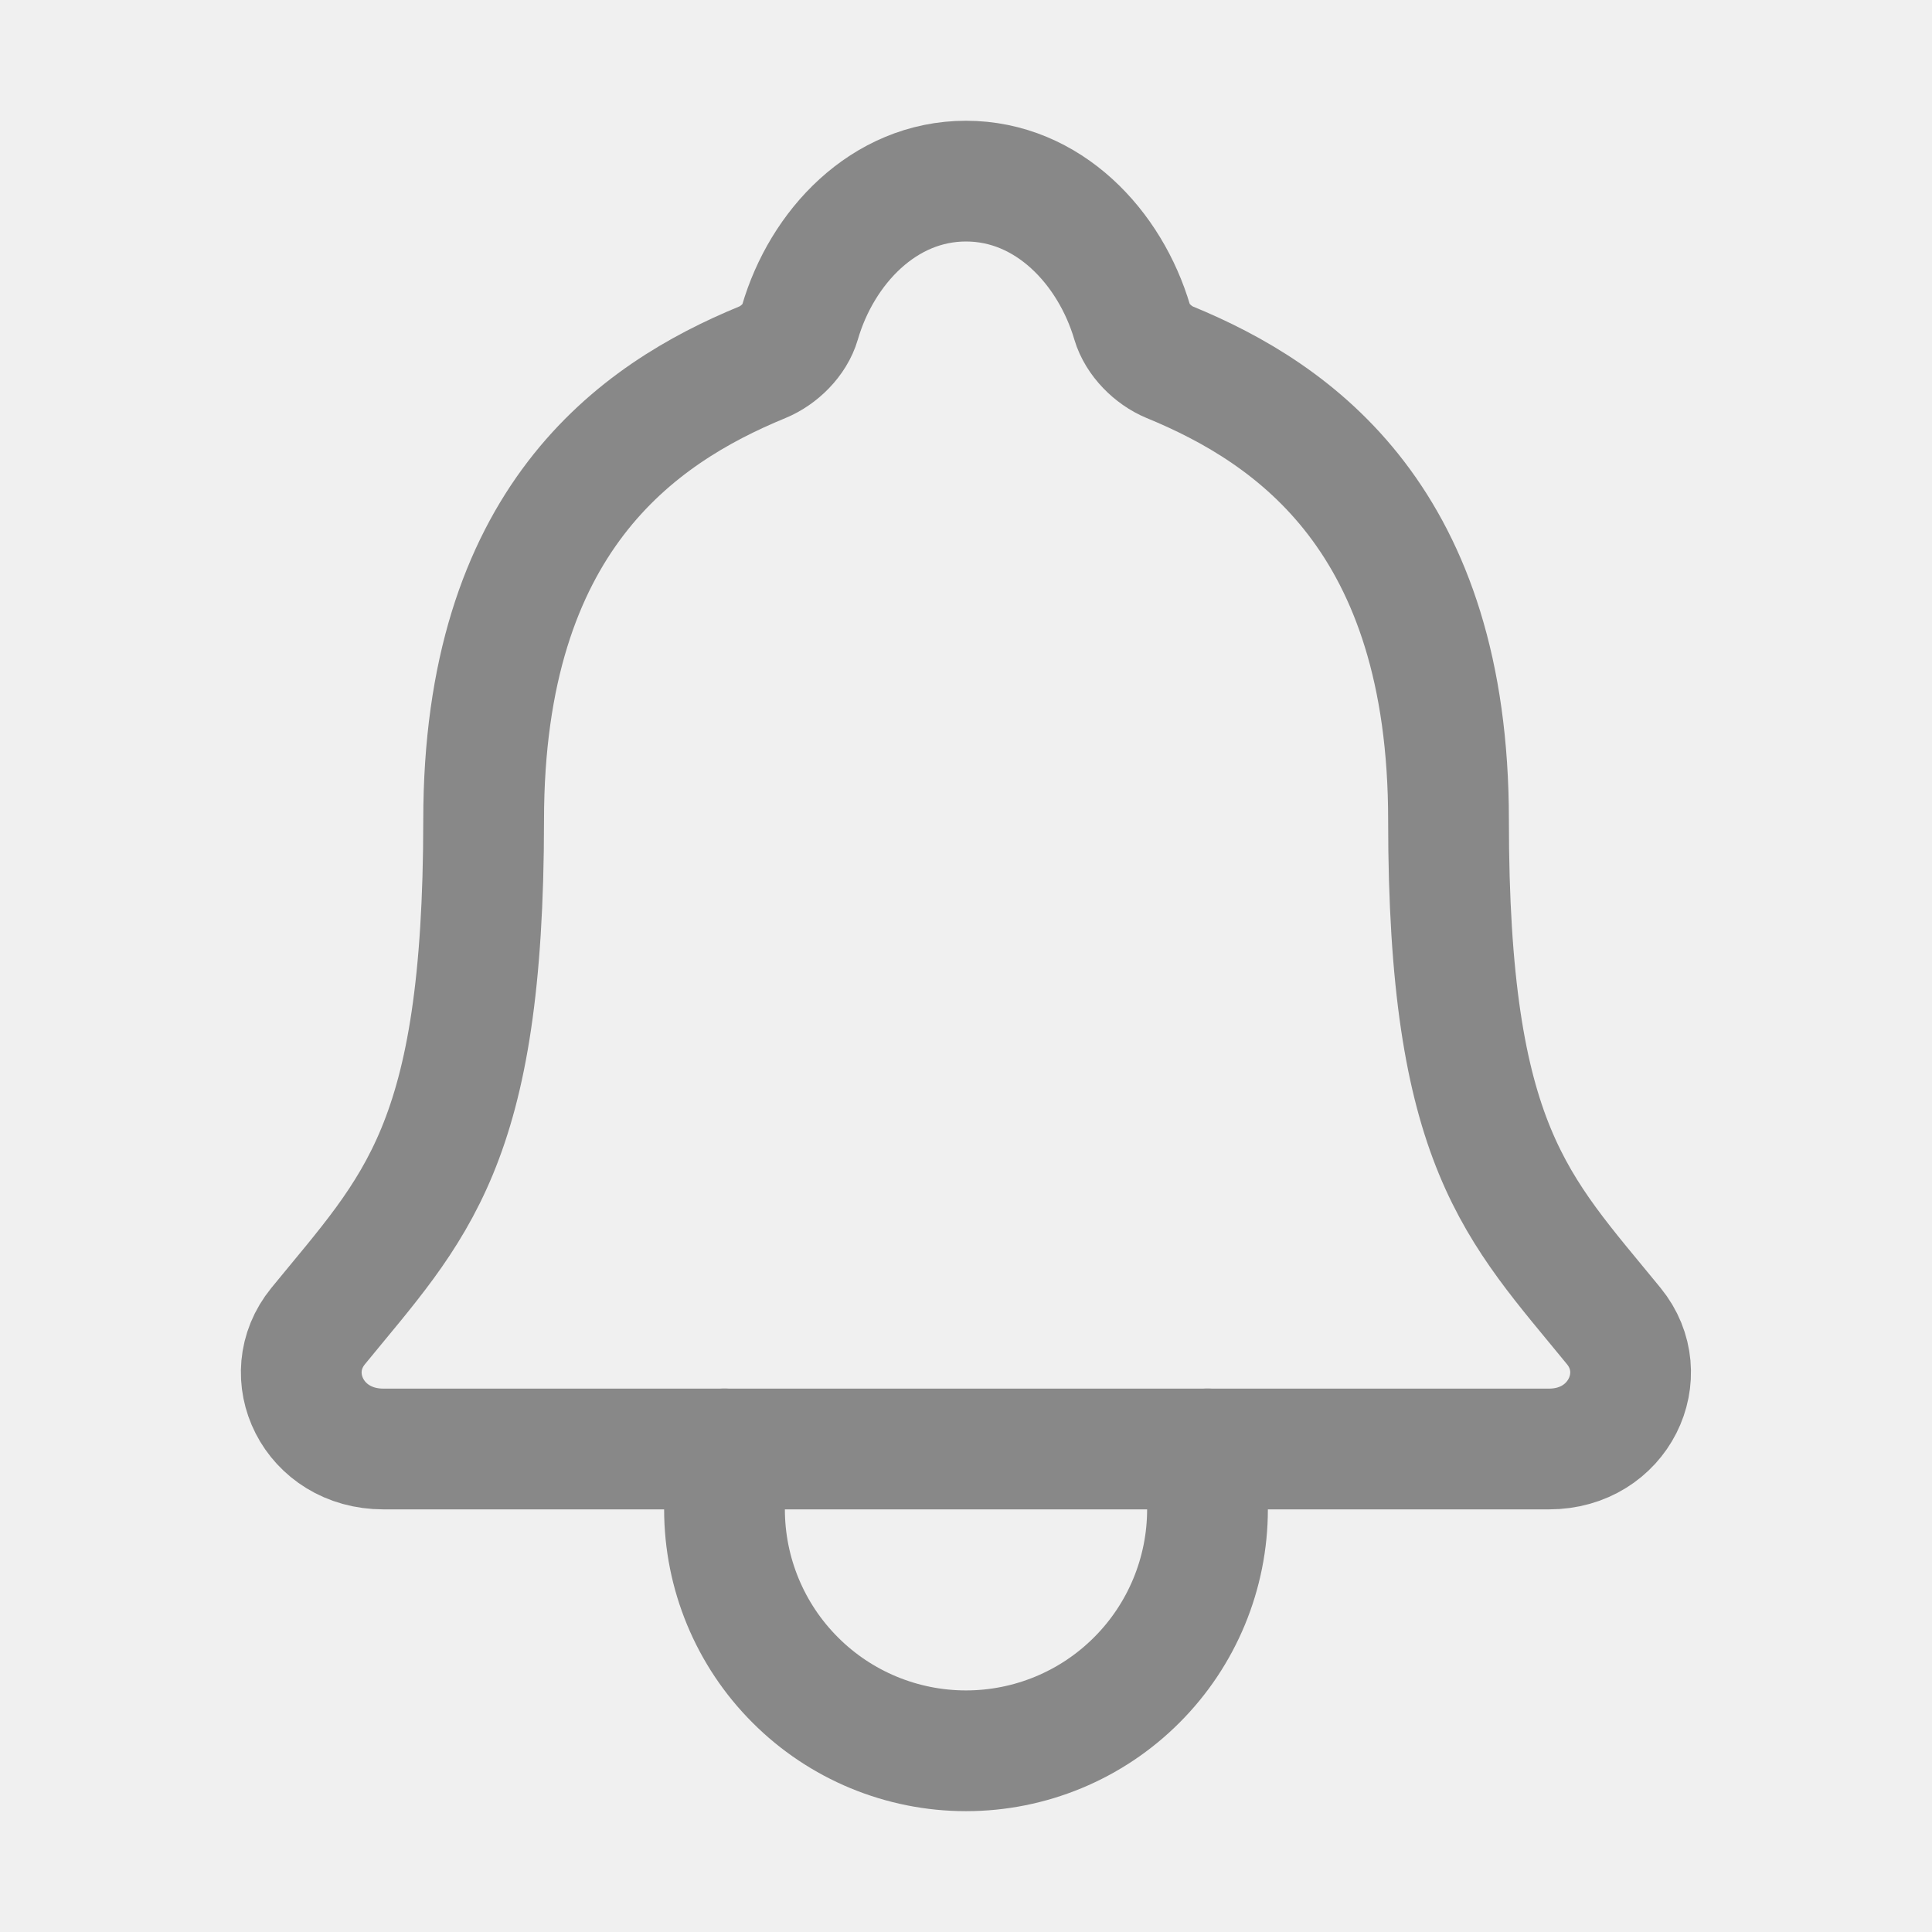
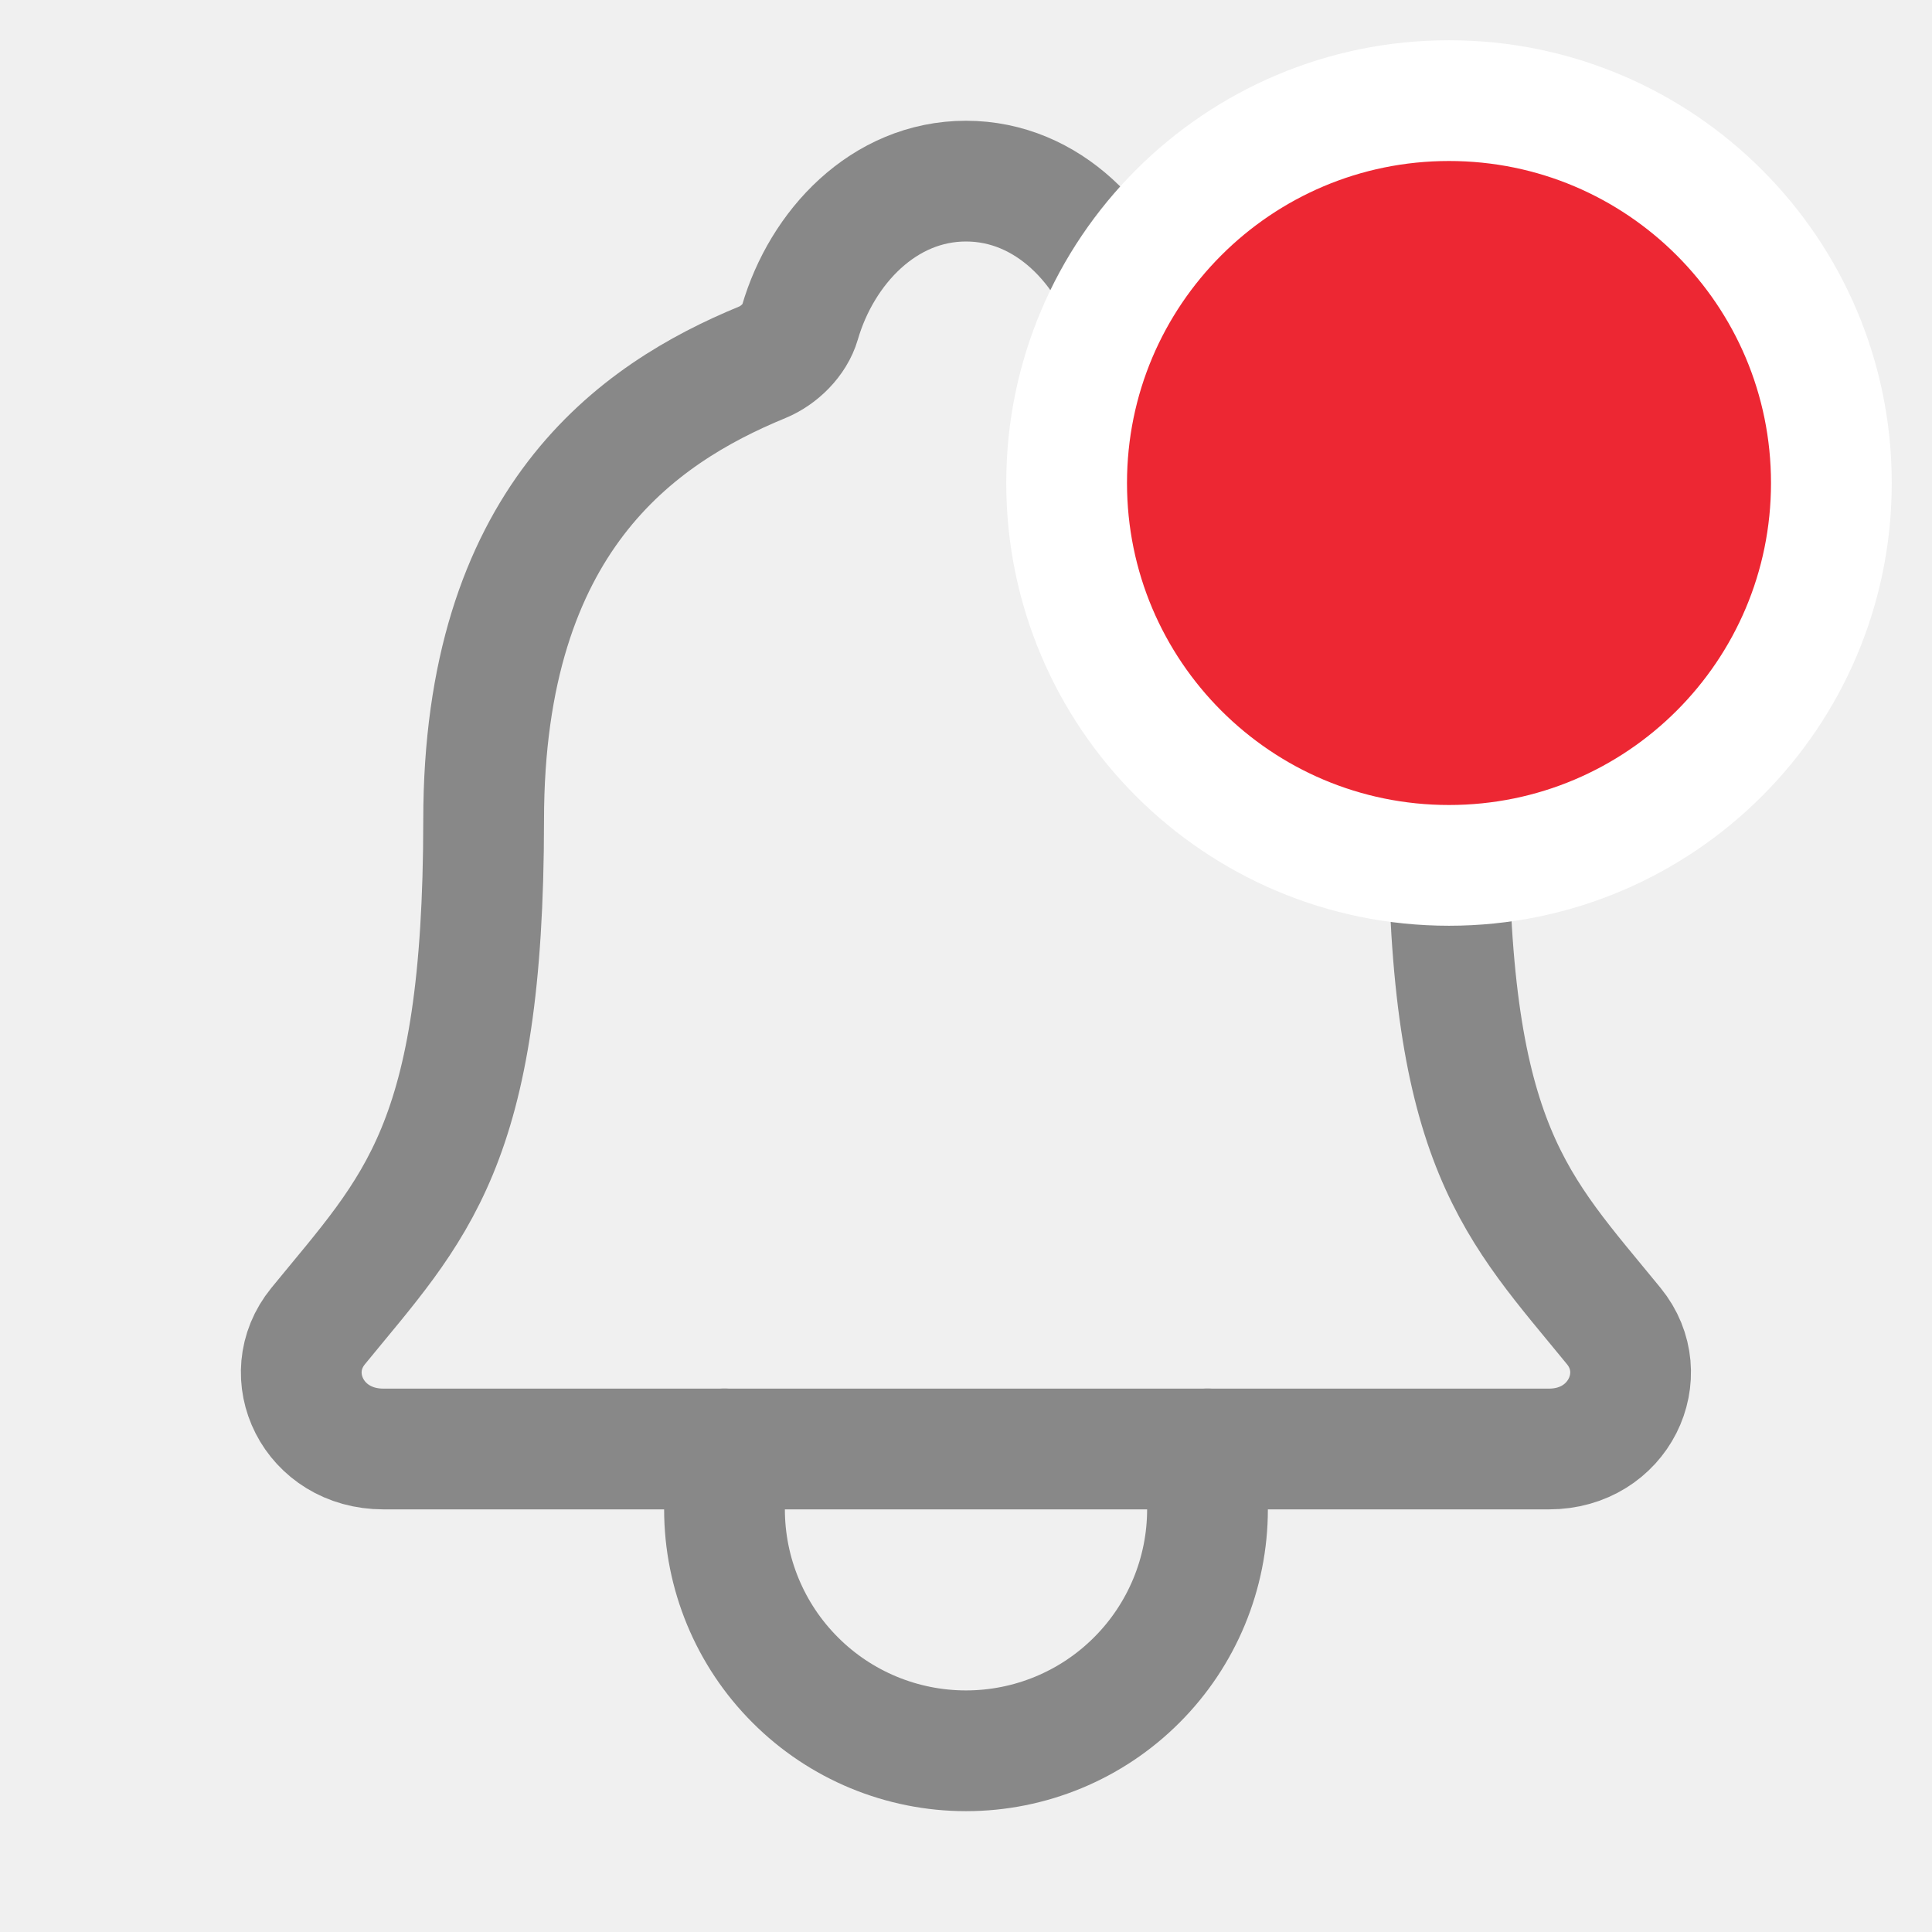
<svg xmlns="http://www.w3.org/2000/svg" width="24" height="24" viewBox="0 0 24 24" fill="none">
  <path d="M20.047 16.473C18.844 14.999 17.994 14.249 17.994 10.188C17.994 6.468 16.094 5.143 14.531 4.5C14.323 4.414 14.128 4.218 14.065 4.005C13.79 3.072 13.022 2.25 12 2.25C10.978 2.25 10.209 3.072 9.937 4.006C9.874 4.222 9.679 4.414 9.471 4.5C7.906 5.144 6.008 6.465 6.008 10.188C6.006 14.249 5.156 14.999 3.952 16.473C3.454 17.083 3.89 18 4.763 18H19.242C20.109 18 20.543 17.08 20.047 16.473Z" stroke="#888888" stroke-width="1.5" stroke-linecap="round" stroke-linejoin="round" />
  <path d="M15 17.999V18.749C15 19.544 14.684 20.308 14.121 20.87C13.559 21.433 12.796 21.749 12 21.749C11.204 21.749 10.441 21.433 9.879 20.87C9.316 20.308 9 19.544 9 18.749V17.999" stroke="#888888" stroke-width="1.5" stroke-linecap="round" stroke-linejoin="round" />
+   <circle cx="18" cy="6" r="4.75" fill="#ED2733" stroke="white" stroke-width="1.5" />
</svg>
